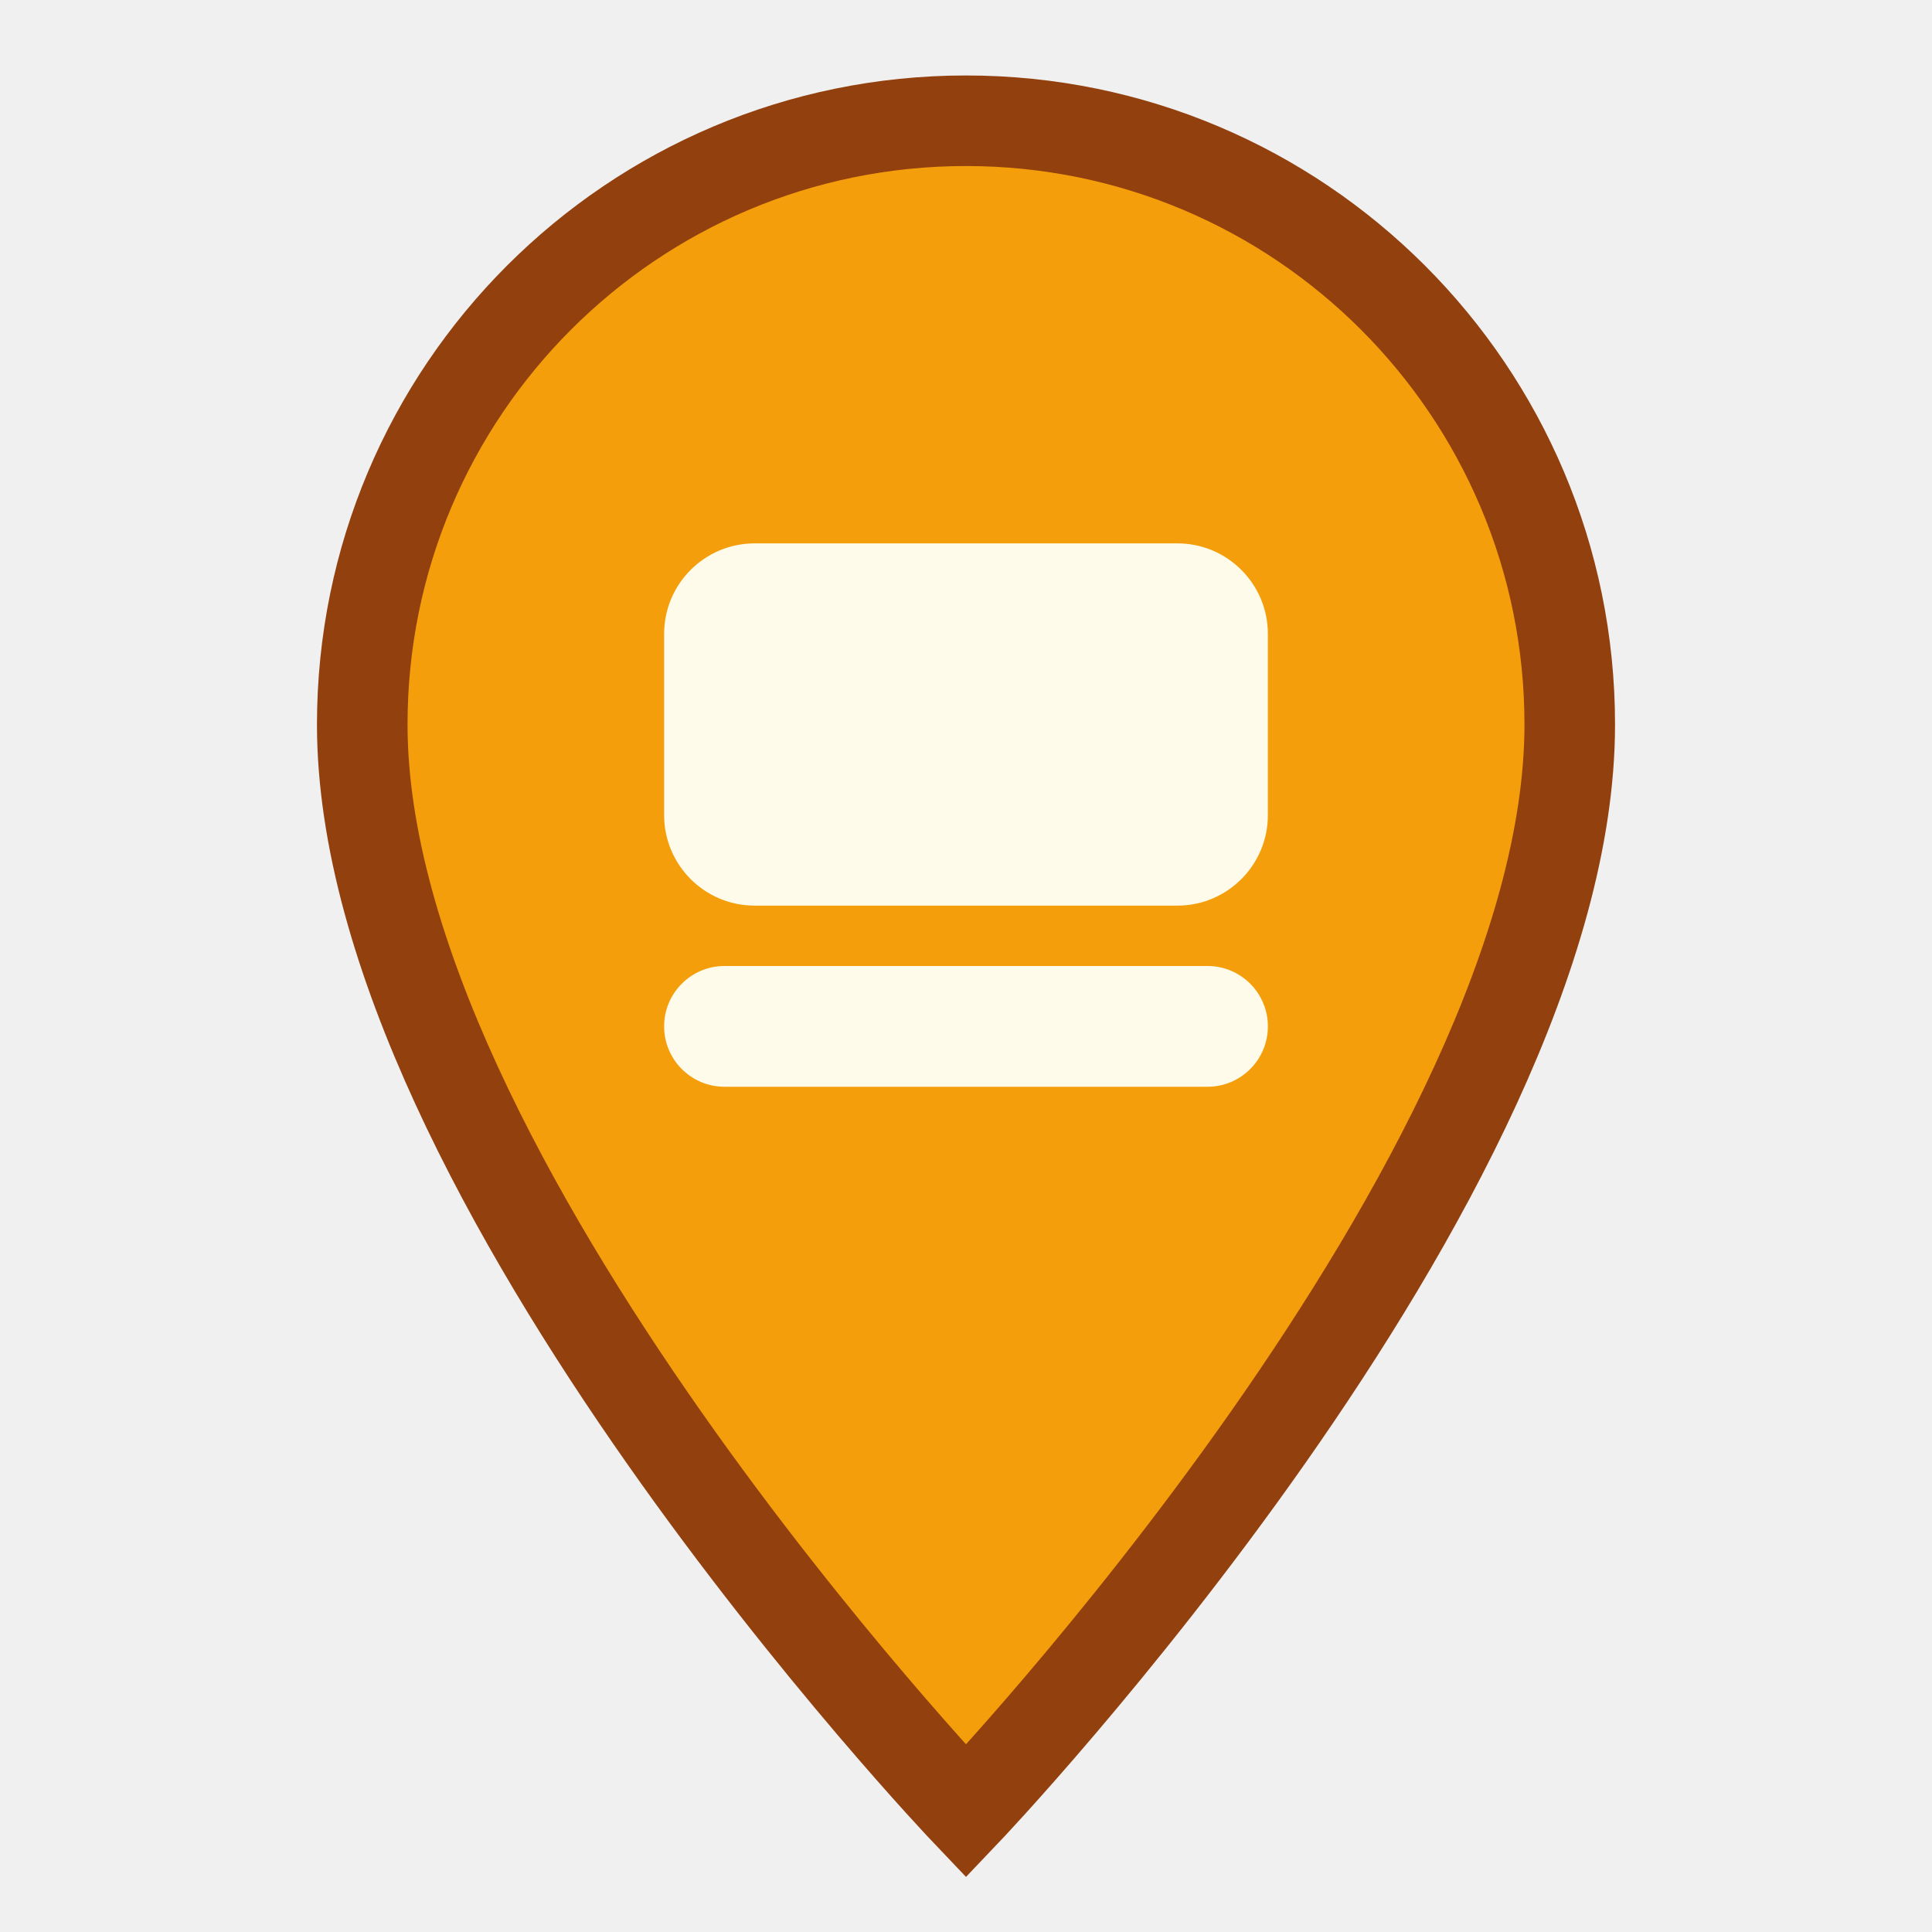
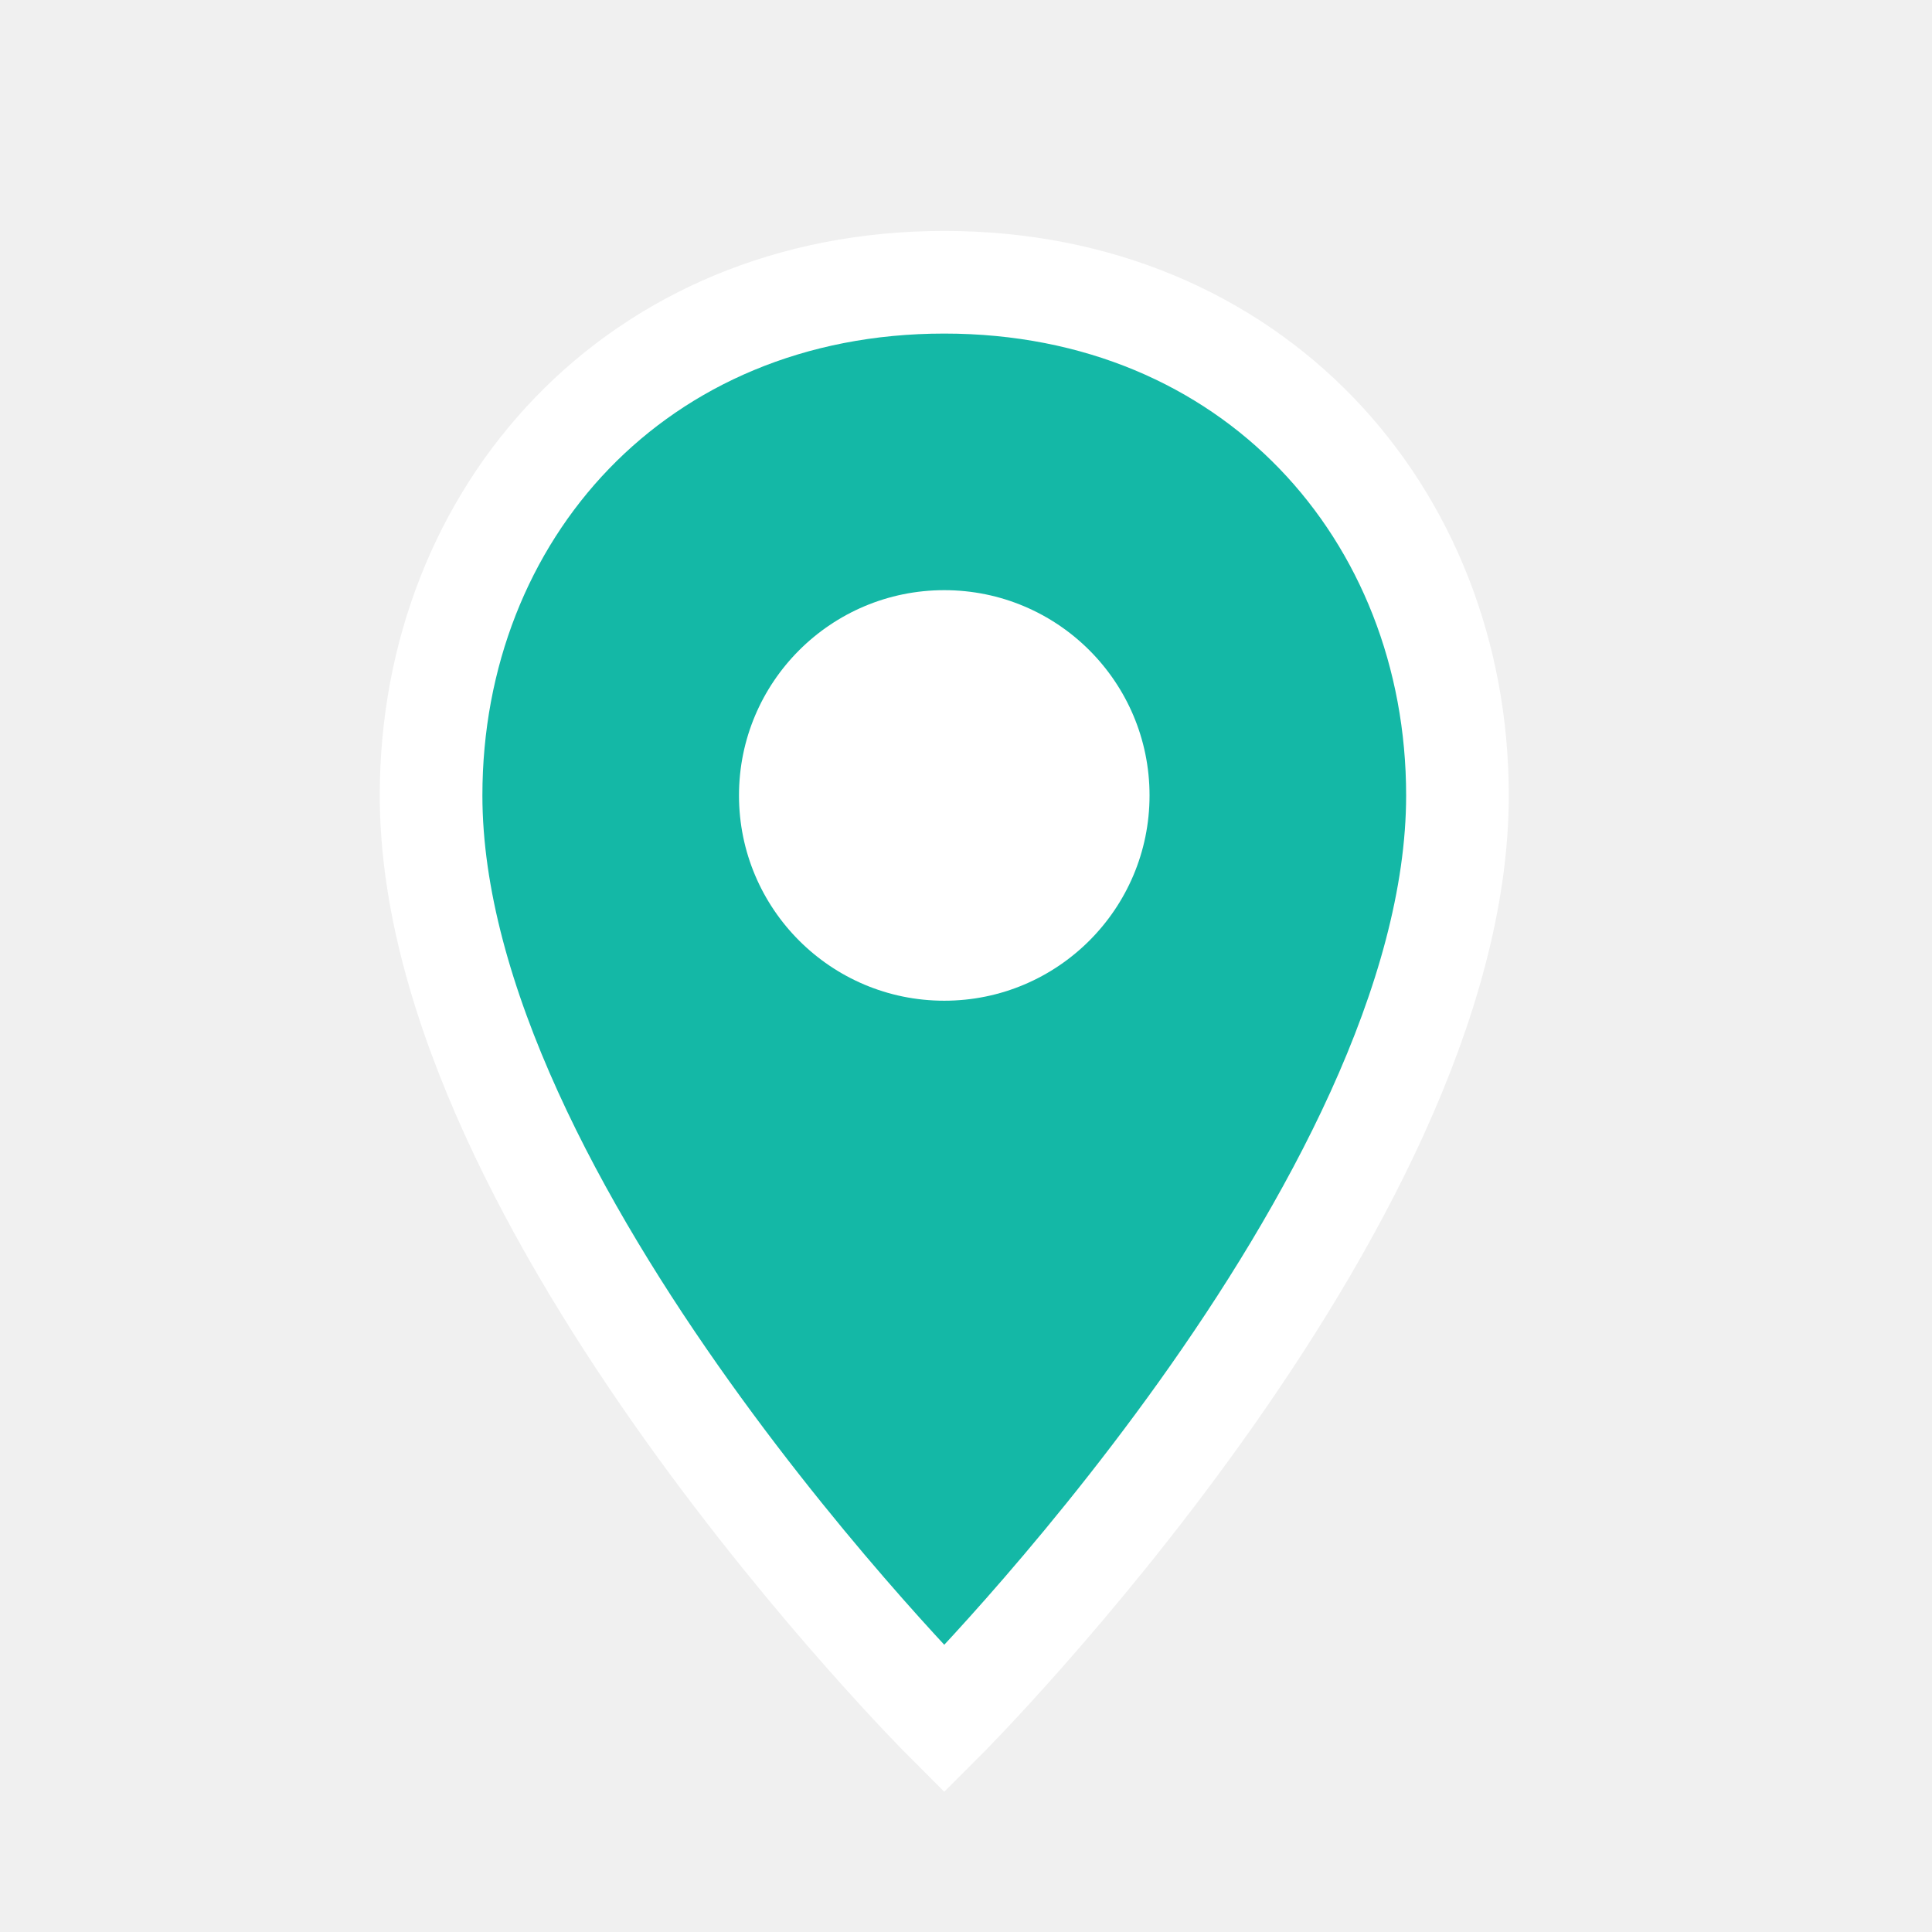
- <svg xmlns="http://www.w3.org/2000/svg" width="32" height="32" viewBox="0 0 32 32" fill="none">
-   <path d="M16 2C10.477 2 6 6.477 6 12c0 7.5 10 18 10 18s10-10.5 10-18c0-5.523-4.477-10-10-10Z" fill="#F59E0B" stroke="#92400E" stroke-width="1.5" />
-   <rect x="11" y="9" width="10" height="6" rx="1.5" fill="#FFFBEB" />
-   <rect x="11" y="16" width="10" height="2" rx="1" fill="#FFFBEB" />
+ <svg xmlns="http://www.w3.org/2000/svg" width="32" height="32" viewBox="0 0 32 32">
+   <g transform="scale(0.85) translate(2.4,3.5)">
+     <path d="M16 2              C10 2,6 6.5,6 12              C6 20,16 30,16 30              C16 30,26 20,26 12              C26 6.5,22 2,16 2Z" fill="#14B8A6" stroke="white" stroke-width="2" />
+     <circle cx="16" cy="12" r="4" fill="white" />
+   </g>
</svg>
